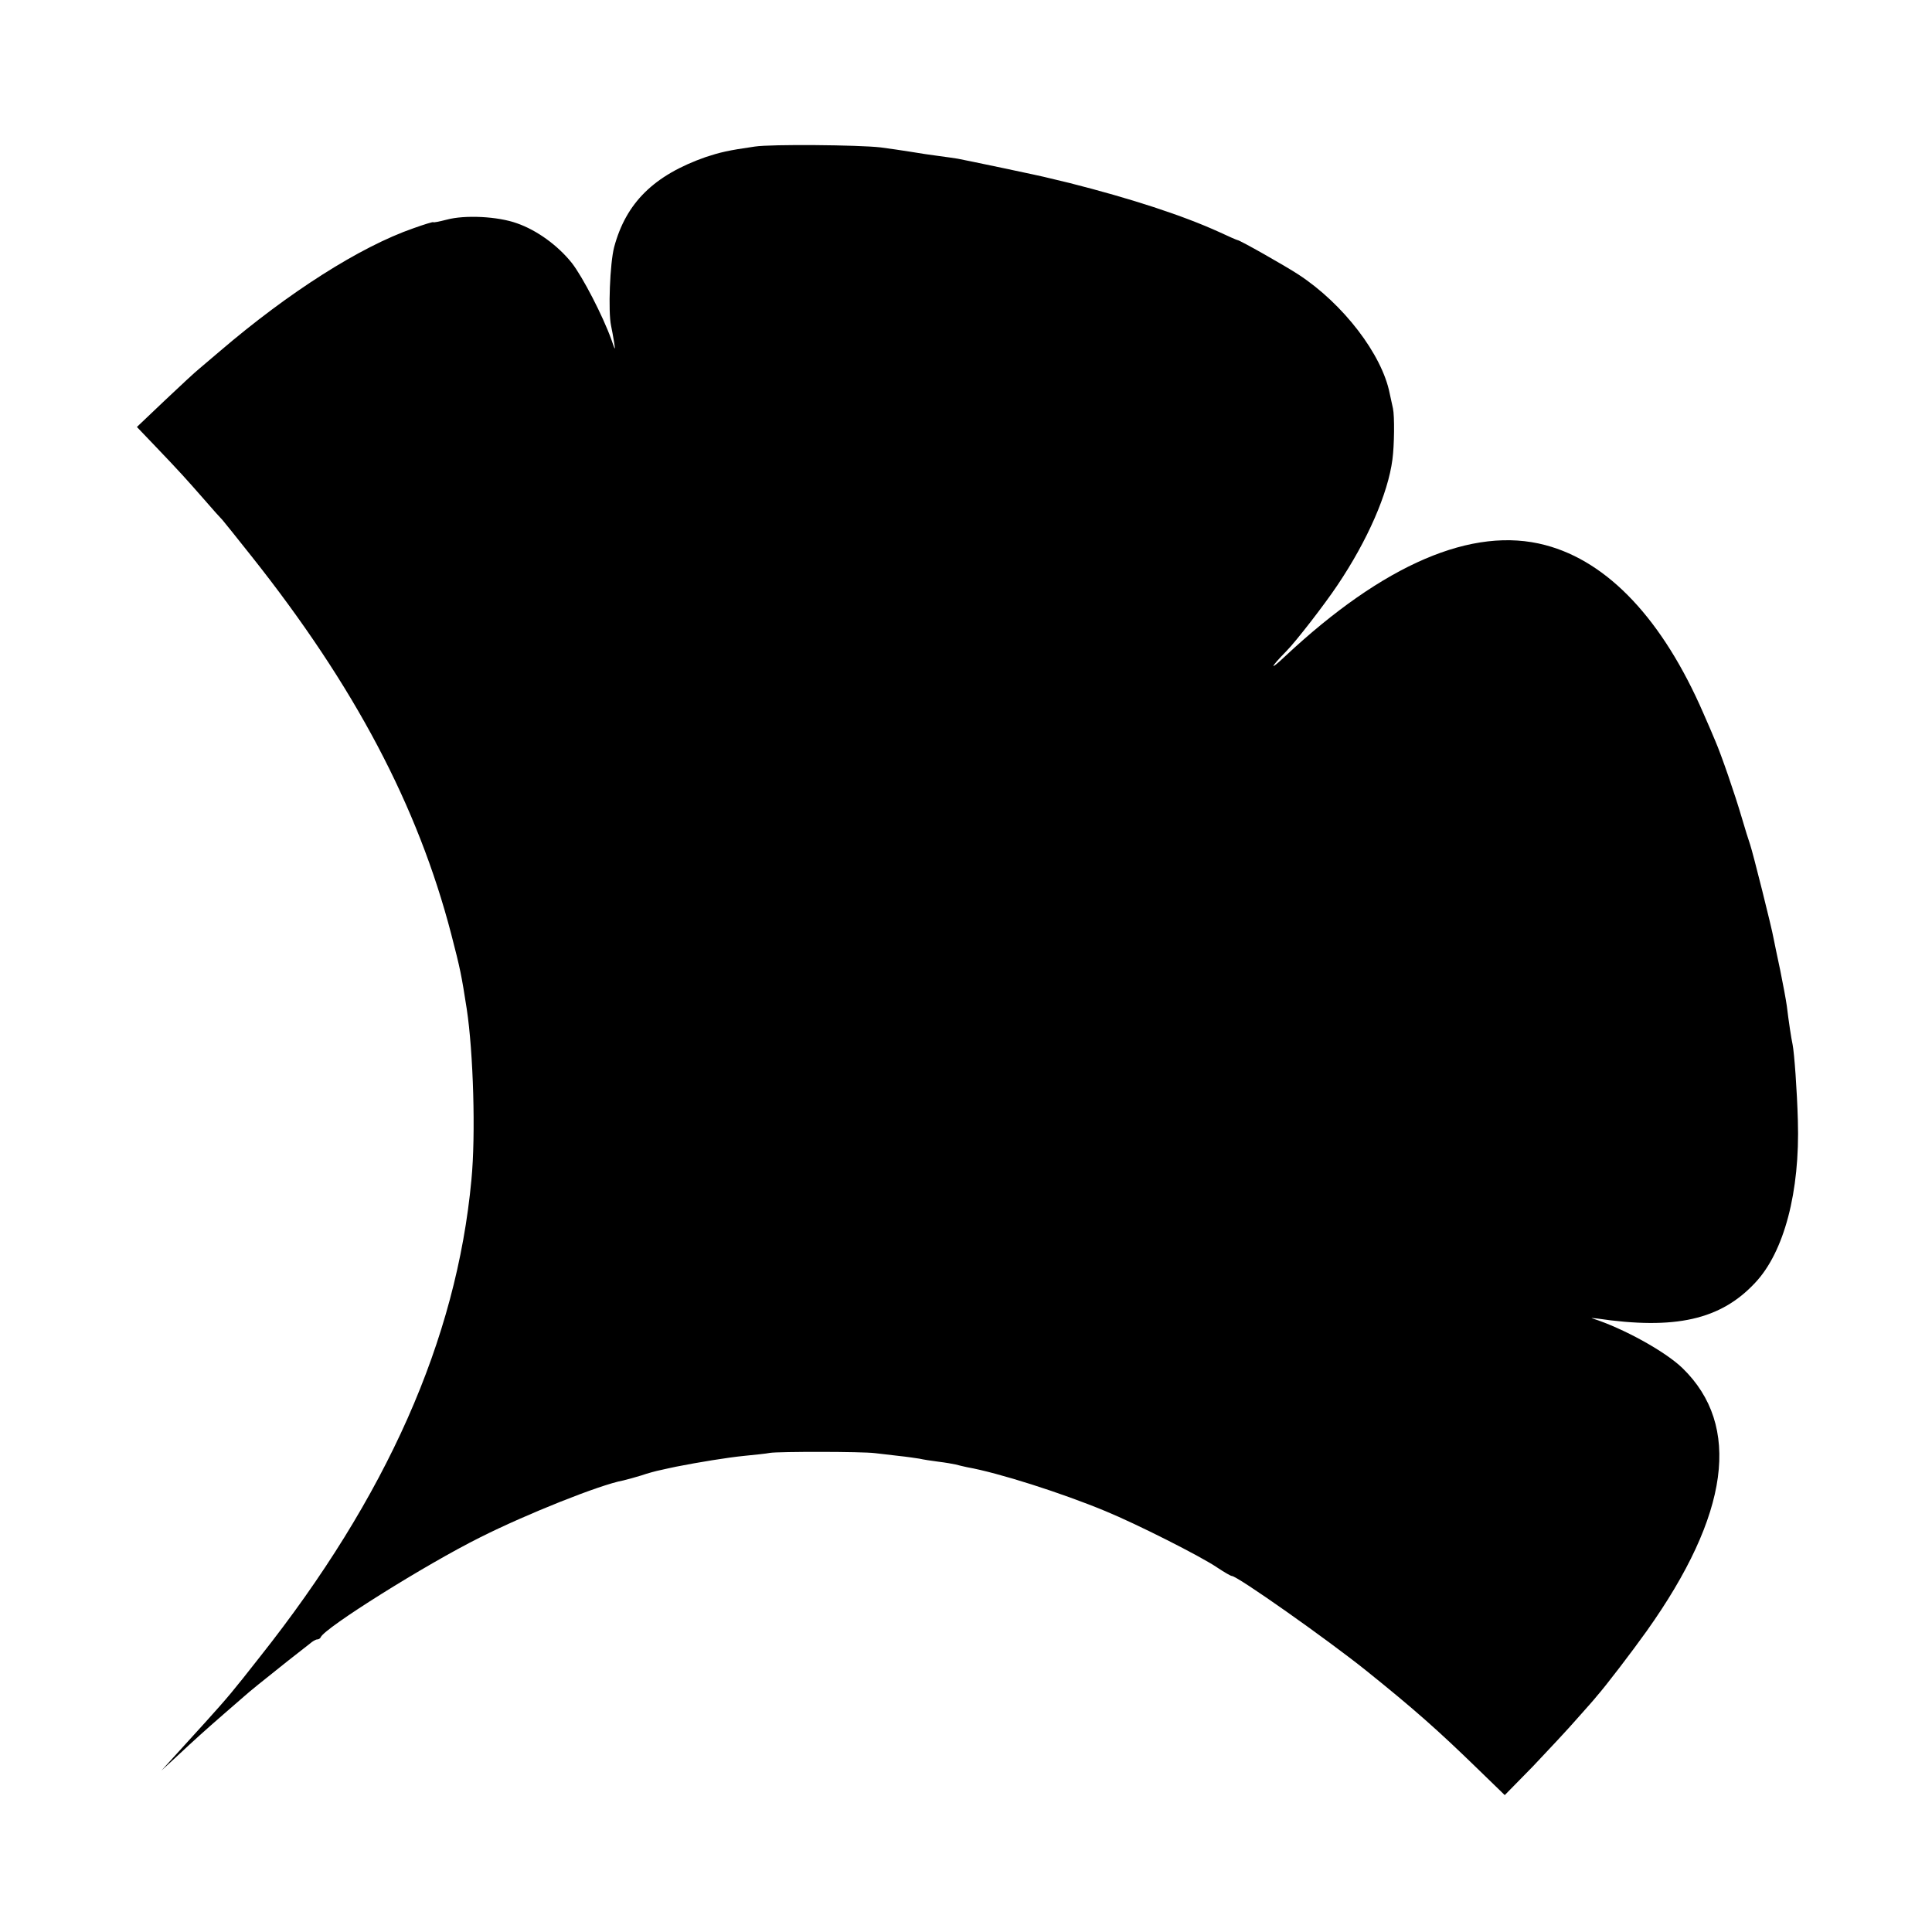
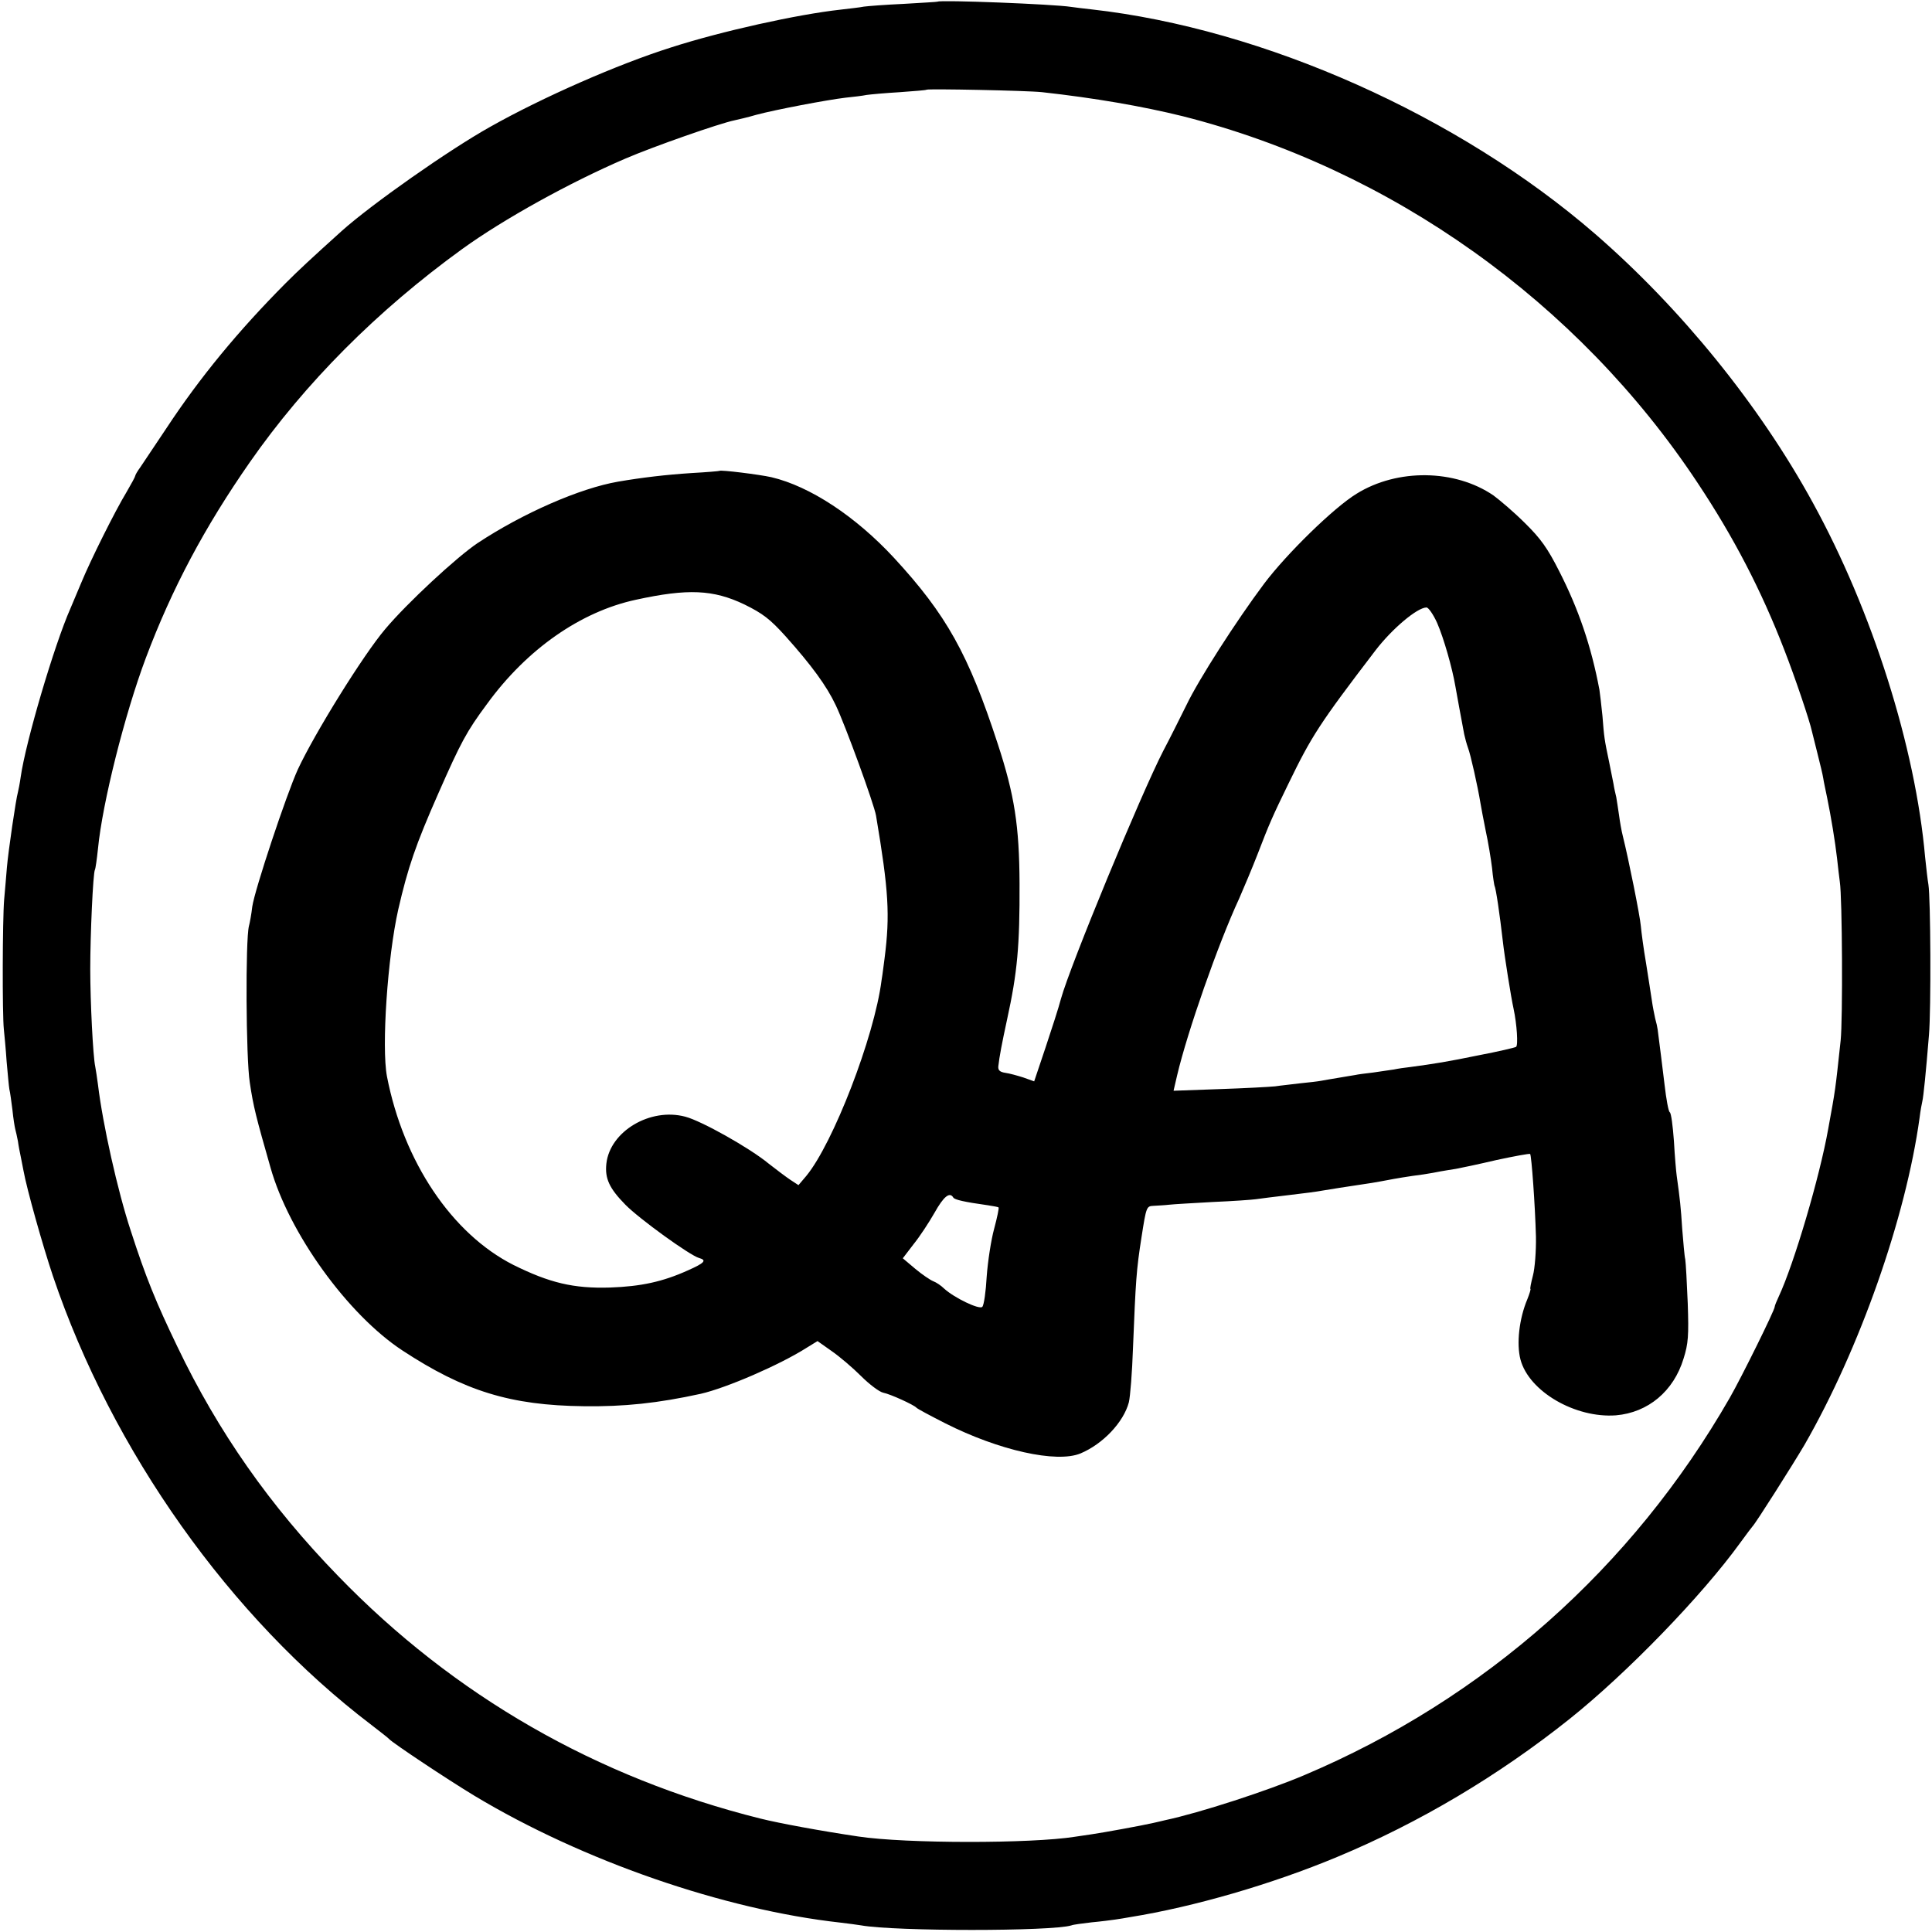
<svg xmlns="http://www.w3.org/2000/svg" version="1.0" width="700pt" height="700pt" viewBox="0 0 700 700" preserveAspectRatio="xMidYMid meet">
  <g transform="translate(0,700) scale(0.1,-0.1)" fill="#000000" stroke="none">
-     <path d="M2735 6469 c-98 -14 -126 -21 -178 -38 -188 -66 -289 -166 -332 -327 -15 -58 -22 -232 -11 -284 3 -14 8 -41 11 -60 5 -32 4 -31 -10 10 -31 86 -104 227 -143 277 -51 64 -127 119 -199 144 -69 25 -189 31 -255 13 -27 -7 -48 -11 -48 -9 0 2 -33 -8 -72 -22 -193 -67 -452 -232 -702 -446 -27 -23 -60 -51 -73 -62 -14 -11 -70 -63 -126 -116 l-101 -96 66 -69 c90 -94 114 -121 178 -194 30 -35 60 -68 66 -74 5 -6 53 -65 105 -131 374 -471 603 -905 724 -1370 33 -127 37 -148 56 -270 24 -157 33 -457 17 -620 -54 -579 -307 -1149 -767 -1729 -98 -125 -114 -144 -196 -235 -54 -59 -60 -66 -120 -132 l-40 -44 50 46 c76 71 104 96 175 158 36 31 70 61 76 66 14 13 72 60 154 125 36 28 73 57 83 65 9 8 21 15 26 15 5 0 11 3 13 8 14 34 381 264 578 362 167 84 435 191 518 206 13 3 42 11 65 18 23 8 56 17 72 20 17 4 41 9 55 12 81 16 185 33 245 39 39 4 81 8 95 11 32 5 334 5 380 -1 19 -2 58 -7 86 -10 29 -3 62 -8 75 -10 13 -3 44 -8 69 -11 25 -3 53 -8 62 -10 10 -3 29 -7 42 -10 113 -20 342 -93 501 -159 112 -46 346 -164 406 -205 24 -16 48 -30 52 -30 20 0 346 -230 487 -343 173 -139 259 -215 403 -355 l99 -96 102 104 c55 58 128 136 161 174 33 37 65 73 70 80 32 36 129 163 181 236 301 423 344 745 130 953 -63 61 -216 145 -326 180 -8 2 -1 2 15 0 284 -42 449 -5 574 129 105 111 163 330 155 588 -3 110 -13 245 -19 275 -5 23 -14 82 -21 140 -3 22 -14 81 -24 130 -11 50 -21 101 -24 115 -6 36 -75 311 -85 340 -5 14 -19 59 -31 100 -24 82 -74 227 -95 275 -7 17 -26 62 -43 100 -147 339 -345 550 -573 610 -263 70 -586 -69 -944 -404 -57 -54 -54 -41 5 19 35 35 140 171 186 240 109 162 183 332 199 455 7 51 8 158 2 185 -2 8 -7 33 -12 55 -28 141 -168 324 -330 430 -47 31 -213 125 -221 125 -2 0 -32 13 -66 29 -134 61 -322 122 -543 178 -33 8 -67 16 -75 18 -25 7 -303 65 -330 70 -14 2 -45 7 -70 10 -25 3 -70 10 -100 15 -30 5 -80 12 -110 16 -79 9 -396 12 -455 3z" />
+     <path d="M3397 6994 c-1 -1 -56 -4 -122 -8 -66 -3 -131 -8 -145 -10 -14 -3 -52 -7 -85 -11 -155 -17 -431 -78 -614 -137 -193 -61 -466 -181 -654 -287 -152 -85 -432 -282 -539 -378 -112 -101 -156 -142 -203 -189 -172 -173 -311 -342 -431 -524 -42 -63 -85 -127 -95 -142 -11 -15 -19 -29 -19 -32 0 -3 -14 -29 -31 -58 -43 -71 -131 -248 -164 -328 -15 -36 -33 -78 -40 -95 -58 -131 -162 -483 -180 -610 -3 -22 -8 -47 -10 -55 -7 -23 -35 -214 -40 -273 -2 -28 -7 -81 -10 -117 -6 -72 -7 -415 -1 -470 2 -19 7 -71 10 -116 4 -44 8 -90 10 -101 3 -11 7 -44 11 -74 3 -30 8 -61 10 -69 2 -8 7 -28 10 -45 2 -16 7 -41 10 -55 3 -14 7 -37 10 -51 12 -67 70 -273 107 -383 214 -633 642 -1237 1154 -1626 32 -25 61 -47 64 -51 14 -15 209 -145 310 -206 391 -235 902 -412 1325 -459 28 -3 61 -8 75 -10 123 -22 693 -22 762 0 7 3 40 7 73 11 33 3 71 8 85 10 14 2 39 6 55 9 230 37 513 119 750 218 298 124 585 295 842 500 208 166 480 447 618 638 22 30 42 57 45 60 10 9 145 222 188 295 200 348 367 823 417 1185 3 25 8 52 10 60 4 16 13 104 24 240 8 93 6 497 -2 545 -3 17 -8 62 -12 100 -35 397 -191 891 -407 1284 -193 353 -478 704 -788 973 -495 429 -1201 744 -1825 814 -27 3 -61 7 -74 9 -62 10 -475 26 -484 19z m379 -328 c190 -21 363 -51 509 -87 754 -191 1432 -673 1866 -1329 131 -197 231 -390 314 -605 39 -100 92 -257 100 -295 2 -8 11 -44 20 -80 9 -36 19 -76 21 -90 2 -14 9 -45 14 -70 14 -68 29 -159 36 -220 3 -30 8 -68 10 -85 9 -56 11 -500 3 -575 -20 -185 -18 -172 -45 -320 -31 -175 -124 -489 -179 -607 -8 -17 -15 -34 -15 -38 0 -12 -120 -255 -163 -330 -353 -615 -889 -1091 -1542 -1367 -132 -56 -377 -136 -504 -163 -11 -3 -31 -7 -43 -10 -39 -9 -181 -35 -223 -41 -22 -3 -49 -7 -61 -9 -158 -25 -611 -25 -784 1 -135 20 -287 48 -355 65 -593 148 -1110 445 -1530 879 -247 254 -435 523 -582 830 -79 164 -115 253 -169 420 -48 145 -102 388 -119 530 -3 25 -8 54 -10 66 -8 36 -18 235 -18 354 0 121 10 348 17 359 2 3 7 38 11 76 16 166 97 487 173 690 95 253 214 476 377 710 200 287 462 550 770 773 151 109 390 241 590 327 102 44 342 128 396 139 13 3 49 11 79 20 71 19 256 54 323 62 29 3 63 7 77 10 14 2 68 7 120 10 52 4 96 7 97 9 6 4 364 -3 419 -9z" />
+     <path d="M2607 5294 c-1 -1 -47 -5 -102 -8 -92 -6 -177 -16 -265 -31 -139 -24 -345 -114 -510 -223 -76 -51 -255 -217 -334 -311 -80 -94 -256 -378 -317 -509 -41 -90 -156 -435 -165 -497 -3 -27 -9 -59 -12 -70 -13 -50 -11 -478 3 -567 13 -88 23 -126 75 -308 67 -238 280 -533 478 -663 224 -147 391 -199 657 -202 146 -2 269 11 424 45 92 21 285 104 384 167 l39 24 51 -36 c29 -20 77 -61 107 -91 30 -30 66 -57 80 -60 26 -5 111 -44 120 -54 3 -4 50 -29 105 -57 194 -98 403 -145 490 -109 81 34 156 113 175 185 5 20 12 108 15 196 10 247 12 282 31 403 17 109 18 112 43 113 14 1 40 2 56 4 17 2 89 6 160 10 72 3 141 8 155 10 14 2 68 9 120 15 52 6 106 13 120 16 23 4 86 14 180 28 19 3 45 8 56 10 25 5 77 14 132 21 20 3 48 8 62 11 14 2 39 7 55 9 17 3 83 17 147 32 65 14 120 24 122 22 5 -6 18 -186 21 -299 1 -53 -4 -116 -11 -142 -7 -27 -11 -48 -9 -48 2 0 -3 -17 -11 -37 -30 -71 -40 -162 -25 -219 31 -116 199 -213 346 -202 116 10 209 87 245 206 17 54 19 83 15 200 -3 75 -7 147 -9 159 -3 12 -7 62 -11 110 -5 79 -8 107 -20 193 -2 14 -7 70 -10 125 -4 55 -10 102 -15 105 -5 3 -13 48 -19 100 -10 82 -16 131 -25 200 -1 8 -5 26 -9 40 -3 14 -9 43 -12 65 -3 22 -13 83 -21 135 -9 52 -17 113 -19 135 -3 37 -45 245 -65 325 -5 19 -11 54 -14 77 -3 22 -8 52 -10 65 -3 12 -8 34 -10 48 -3 14 -10 50 -16 80 -17 81 -18 88 -24 166 -4 39 -9 82 -11 95 -30 159 -76 293 -146 430 -42 83 -67 118 -124 174 -39 39 -91 83 -114 100 -139 95 -348 98 -496 6 -82 -50 -253 -217 -335 -326 -101 -135 -237 -347 -281 -439 -22 -44 -59 -119 -84 -166 -80 -155 -338 -779 -371 -899 -8 -31 -34 -111 -56 -177 l-41 -122 -39 14 c-22 7 -51 15 -66 17 -19 3 -26 9 -25 23 4 36 13 83 32 171 37 169 46 266 45 493 -1 207 -18 319 -79 505 -106 325 -186 468 -376 674 -139 150 -304 259 -444 292 -45 10 -183 27 -188 23z m90 -484 c67 -33 93 -53 149 -115 94 -105 149 -180 182 -250 35 -73 139 -359 146 -400 46 -273 51 -360 31 -517 -3 -21 -7 -57 -11 -80 -26 -205 -176 -592 -273 -709 l-28 -33 -29 19 c-15 10 -51 37 -79 59 -69 57 -244 155 -302 170 -127 34 -273 -53 -286 -170 -6 -54 11 -90 69 -149 50 -51 234 -184 267 -193 29 -8 20 -18 -41 -45 -91 -41 -169 -58 -282 -62 -132 -4 -219 17 -350 82 -223 113 -398 374 -458 683 -20 106 2 432 41 605 35 152 63 234 145 420 82 186 102 224 177 325 144 198 339 334 539 377 188 41 280 37 393 -17z m2510 -67 c24 -55 55 -164 66 -229 5 -28 22 -122 32 -174 3 -14 9 -36 14 -50 9 -23 35 -139 45 -200 2 -14 11 -59 19 -100 9 -41 19 -102 23 -135 3 -33 8 -62 9 -65 5 -8 19 -104 30 -200 6 -54 30 -205 39 -245 12 -56 17 -133 9 -138 -5 -3 -65 -17 -133 -30 -117 -24 -161 -31 -250 -43 -19 -2 -46 -6 -60 -9 -14 -2 -47 -7 -75 -11 -27 -3 -57 -7 -65 -9 -8 -1 -35 -6 -60 -10 -25 -4 -53 -9 -64 -11 -10 -2 -44 -6 -75 -9 -31 -4 -72 -8 -91 -11 -19 -2 -110 -7 -201 -10 l-167 -6 13 56 c37 157 148 475 225 641 17 39 47 110 66 159 43 112 55 139 112 256 84 173 112 217 316 484 60 78 150 154 184 155 7 1 25 -25 39 -56z m-1753 -2082 c5 -8 40 -16 126 -28 19 -3 37 -6 38 -8 2 -2 -5 -36 -16 -77 -11 -40 -23 -118 -27 -173 -3 -55 -10 -104 -16 -110 -11 -11 -102 33 -138 66 -11 11 -29 23 -40 27 -10 4 -40 24 -65 45 l-45 38 39 51 c22 27 56 79 76 114 33 59 55 77 68 55z" />
  </g>
</svg>
